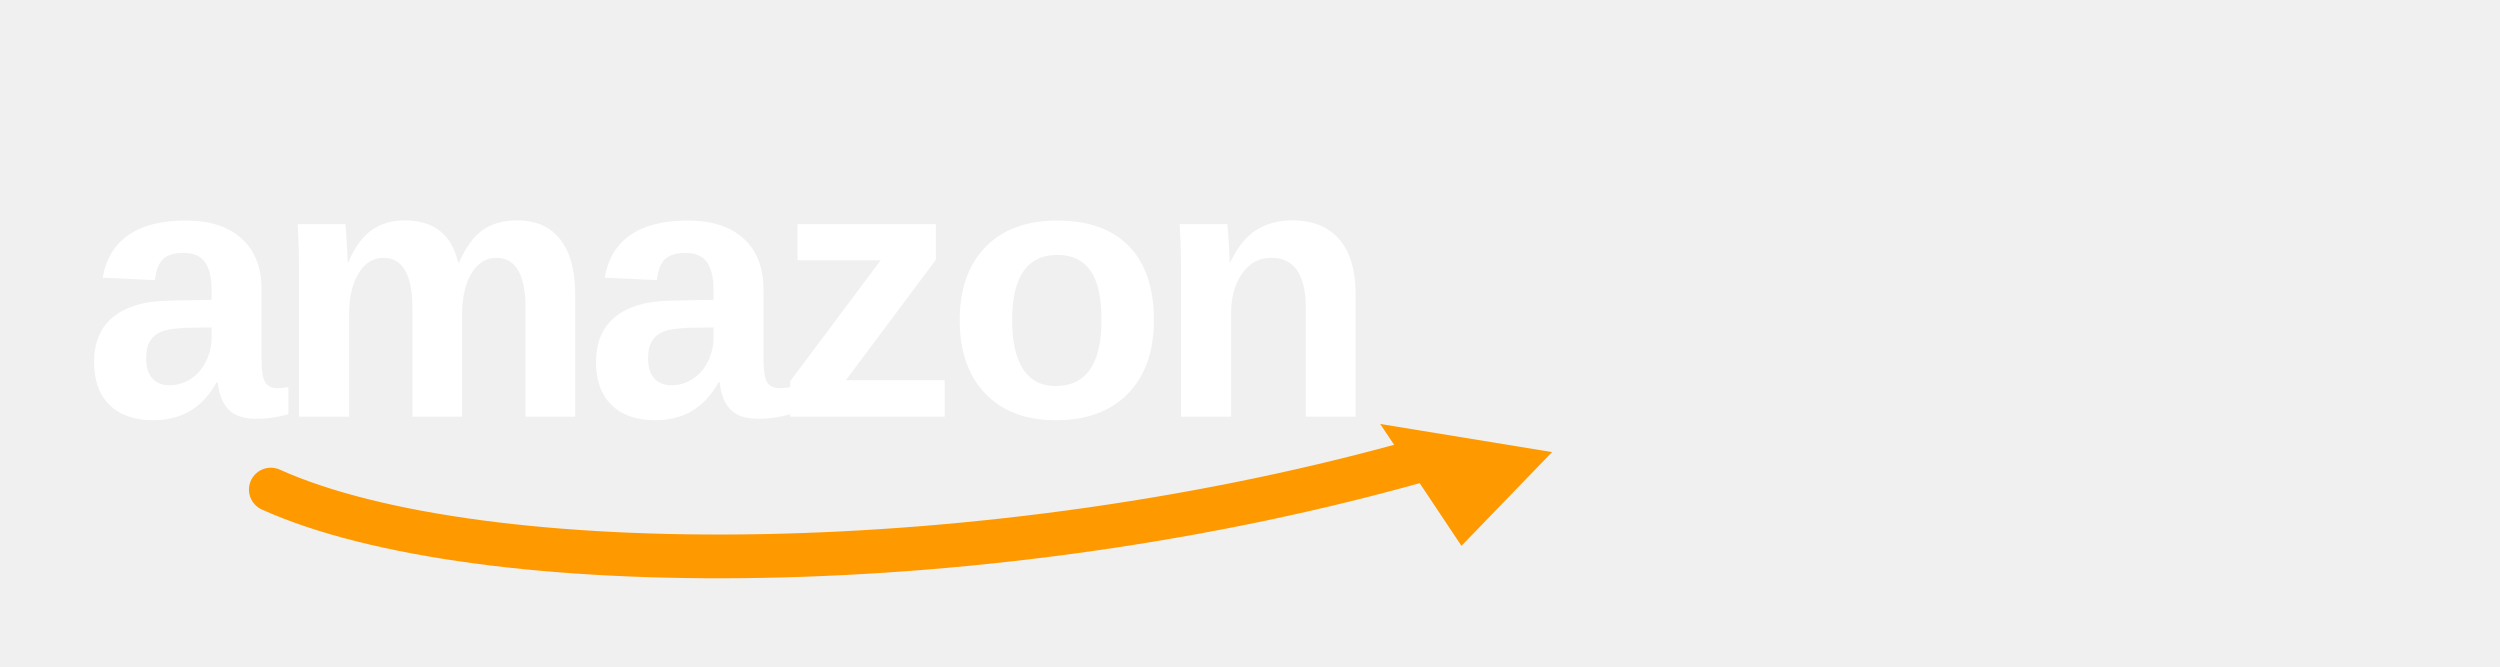
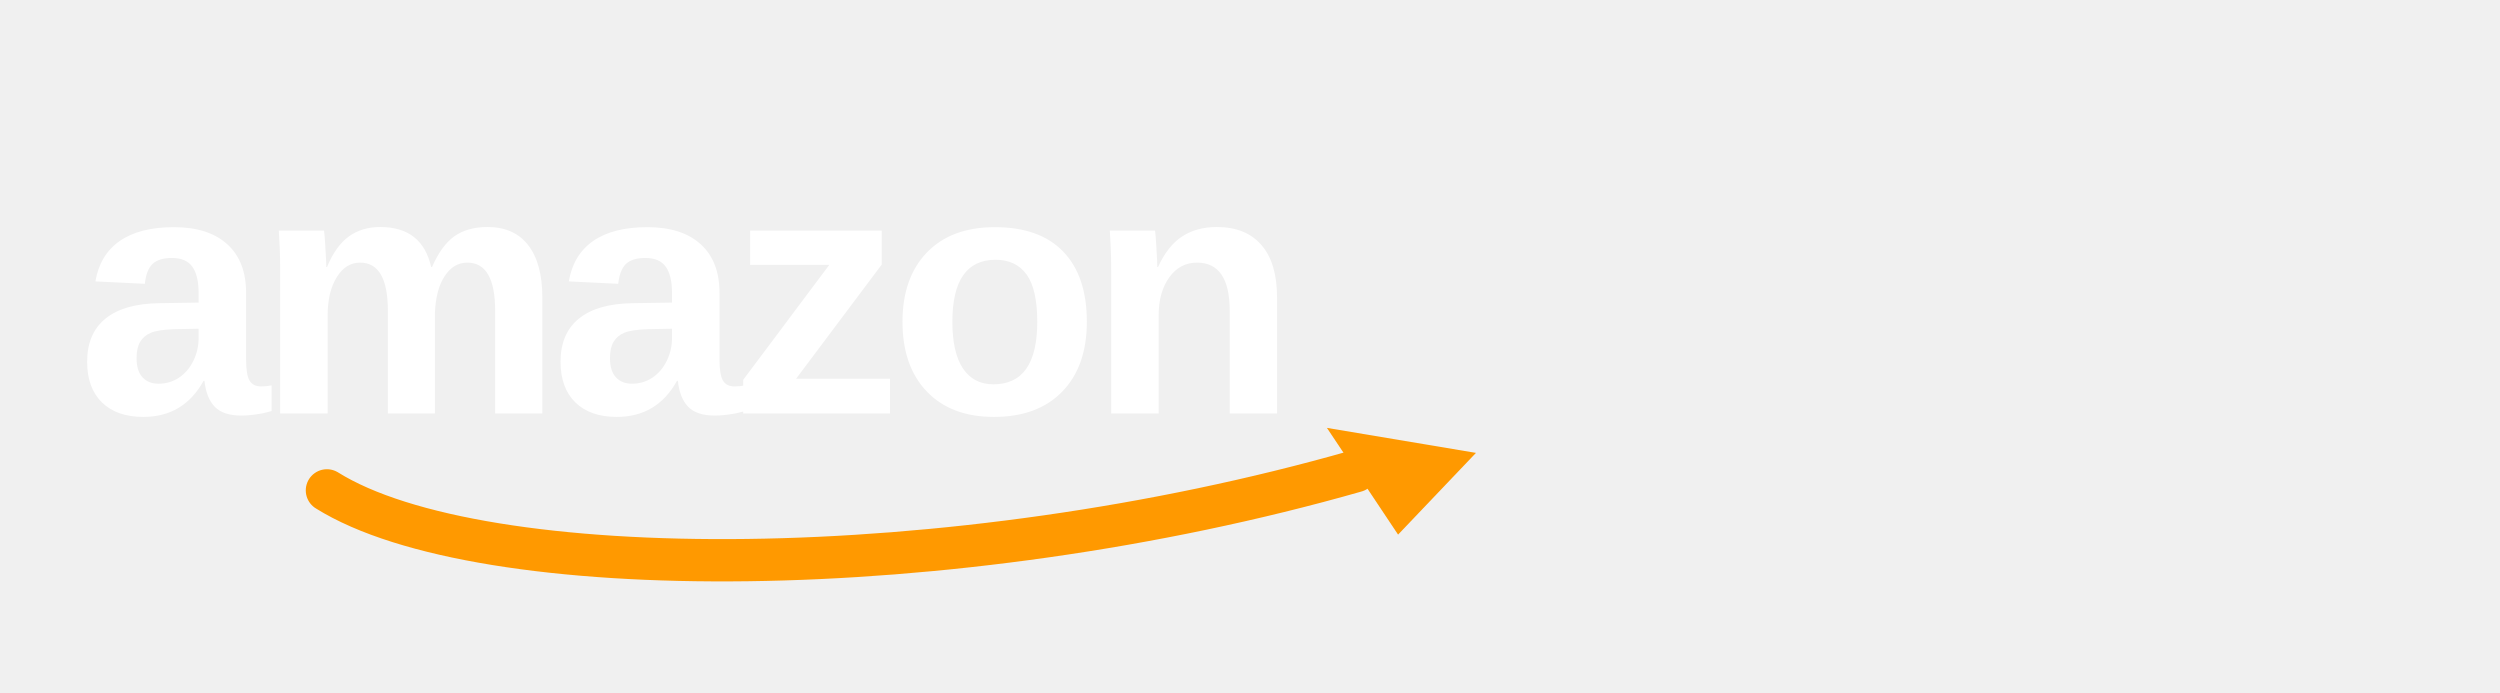
- <svg xmlns="http://www.w3.org/2000/svg" viewBox="0 0 240 64">
-   <text x="8" y="40" fill="#ffffff" font-family="Arial, Helvetica, sans-serif" font-size="35" font-weight="700" letter-spacing="-1.2">amazon</text>
-   <path d="M26 47c20 9 69 9 111-3" fill="none" stroke="#ff9900" stroke-width="4.2" stroke-linecap="round" />
-   <path d="M132.5 40.7l16.5 2.7-8.7 9" fill="#ff9900" />
+ <svg xmlns="http://www.w3.org/2000/svg" viewBox="0 0 260 72">
+   <text x="8" y="43" fill="#ffffff" font-family="Arial, Helvetica, sans-serif" font-size="36" font-weight="700" letter-spacing="-1.4">amazon</text>
+   <path d="M34 51c16 10 65 10 107-2" fill="none" stroke="#ff9900" stroke-width="4.4" stroke-linecap="round" />
+   <path d="M138 44.5l15.5 2.6-8.1 8.5" fill="#ff9900" />
</svg>
